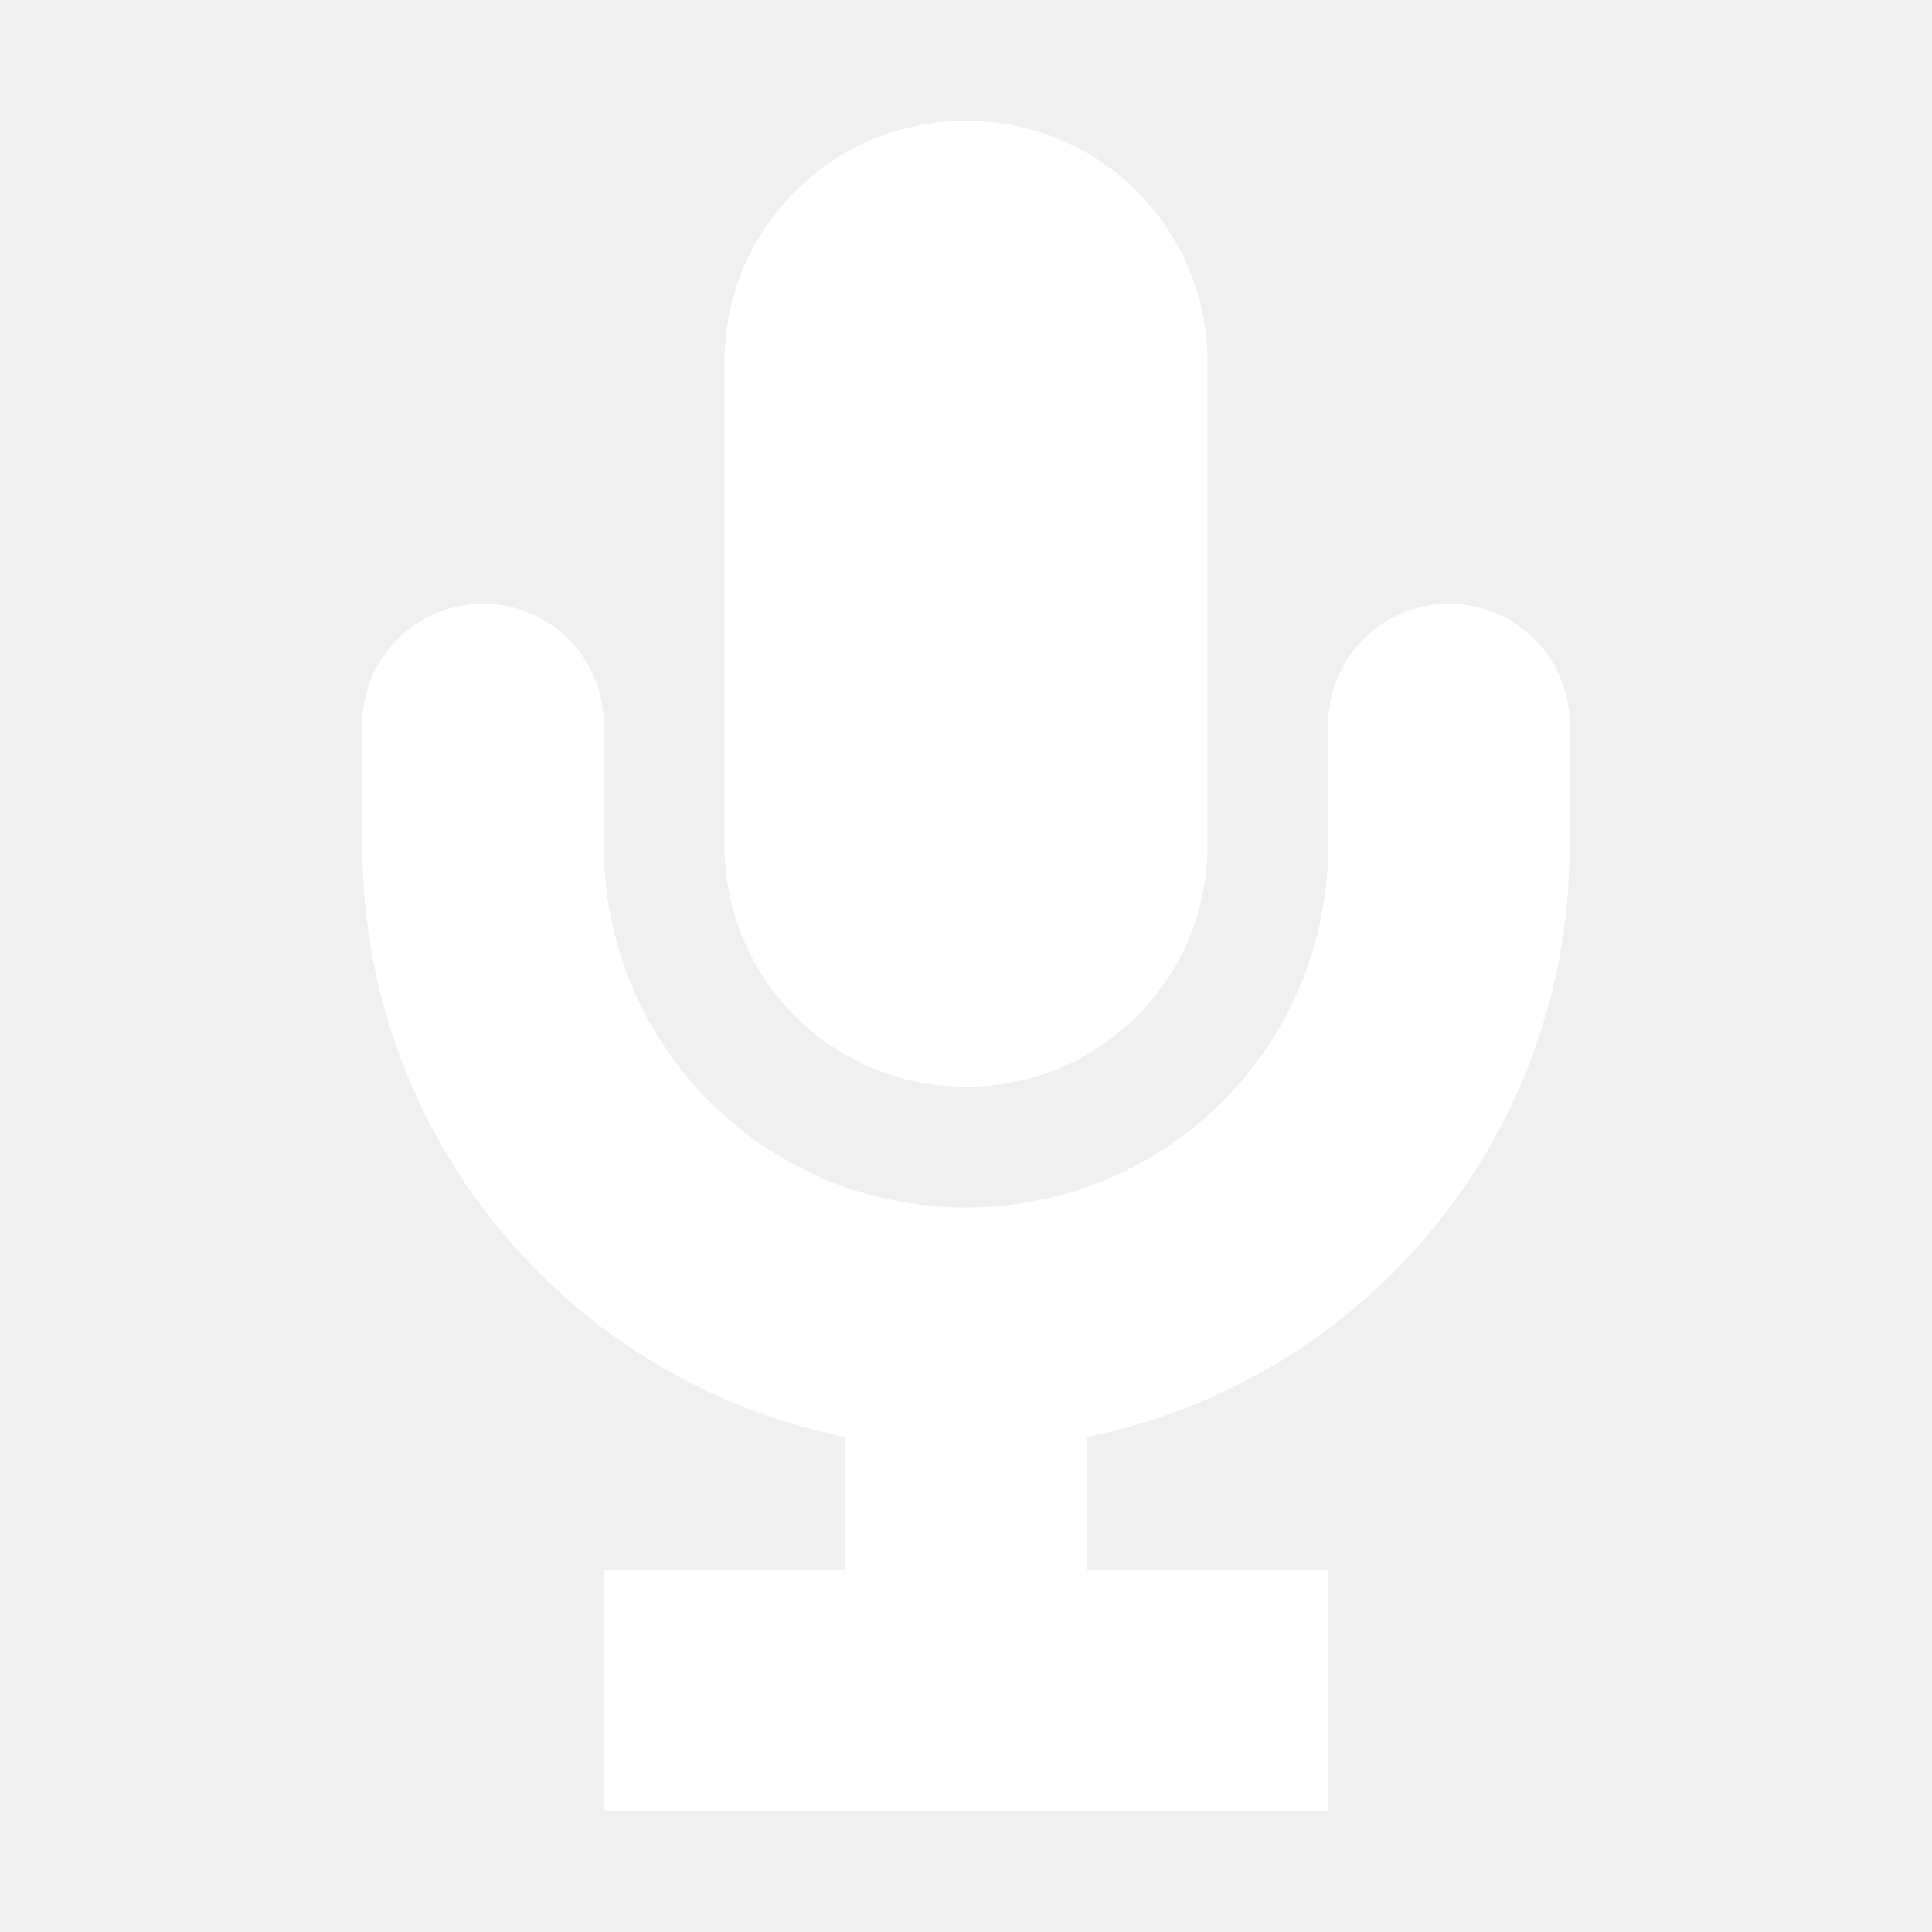
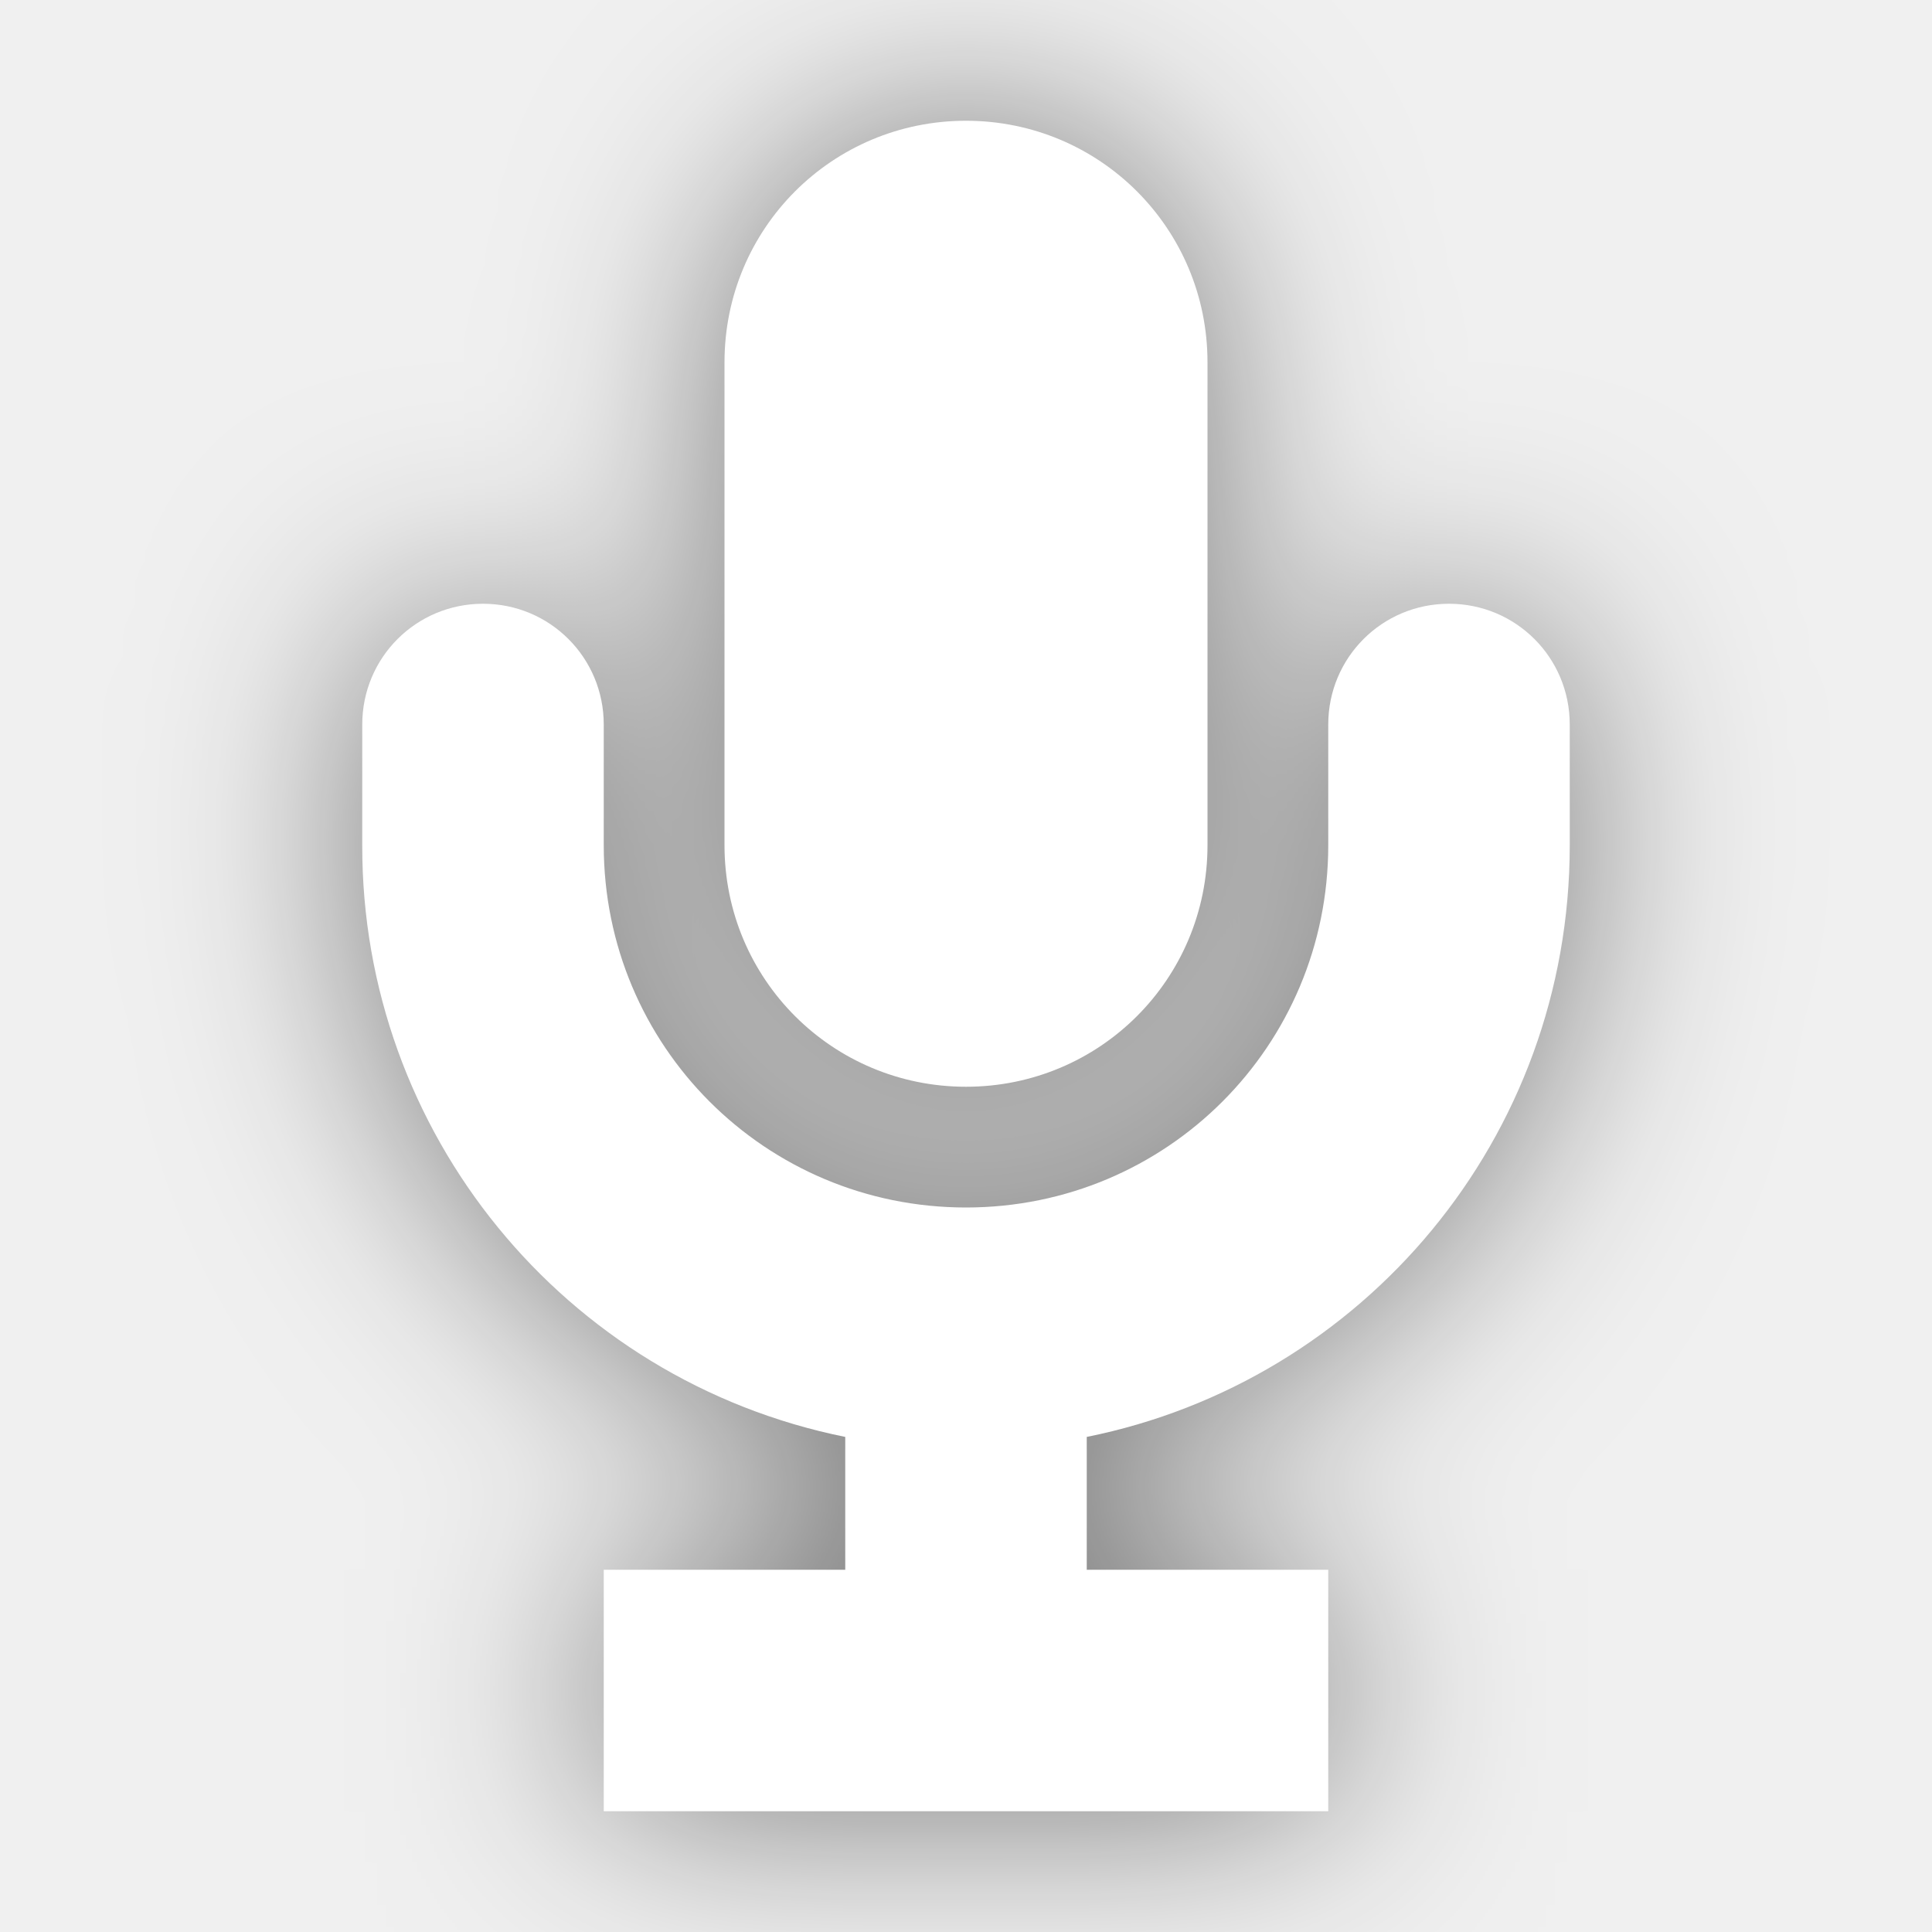
- <svg xmlns="http://www.w3.org/2000/svg" height="16" width="16" version="1.1">
-   <path d="m8 1c-1.108 0-2 0.892-2 2v4c0 1.108 0.892 2 2 2s2-0.892 2-2v-4c0-1.108-0.892-2-2-2zm-4 4c-0.554 0-1 0.446-1 1v1c0 2.427 1.713 4.439 4 4.9v1.1h-2v2h6v-2h-2v-1.1c2.287-0.461 4-2.473 4-4.9v-1c0-0.554-0.446-1-1-1s-1 0.446-1 1v1c0 1.662-1.338 3-3 3s-3-1.338-3-3v-1c0-0.554-0.446-1-1-1z" fill-rule="evenodd" fill="#fff" />
+ <svg xmlns="http://www.w3.org/2000/svg" height="16" width="16" version="1.1" viewBox="0 0 16 16">
+   <defs>
+     <filter id="a" style="color-interpolation-filters:sRGB" height="1.309" width="1.432" y="-.154" x="-0.216">
+       <feGaussianBlur stdDeviation="0.9" />
+     </filter>
+   </defs>
+   <path opacity=".5" d="m8 1c-1.108 0-2 0.892-2 2v4c0 1.108 0.892 2 2 2s2-0.892 2-2v-4c0-1.108-0.892-2-2-2zm-4 4c-0.554 0-1 0.446-1 1v1a4.988 4.988 0 0 0 4 4.9v1.1h-2v2h6v-2h-2v-1.1c2.287-0.46 4-2.473 4-4.9v-1c0-0.554-0.446-1-1-1s-1 0.446-1 1v1c0 1.662-1.338 3-3 3s-3-1.338-3-3v-1c0-0.554-0.446-1-1-1z" fill-rule="evenodd" filter="url(#a)" />
+   <path fill="#fff" d="m8 1c-1.108 0-2 0.892-2 2v4c0 1.108 0.892 2 2 2s2-0.892 2-2v-4c0-1.108-0.892-2-2-2zm-4 4c-0.554 0-1 0.446-1 1v1a4.988 4.988 0 0 0 4 4.9v1.1h-2v2h6v-2h-2v-1.1c2.287-0.46 4-2.473 4-4.9v-1c0-0.554-0.446-1-1-1s-1 0.446-1 1v1c0 1.662-1.338 3-3 3s-3-1.338-3-3v-1c0-0.554-0.446-1-1-1z" fill-rule="evenodd" />
</svg>
